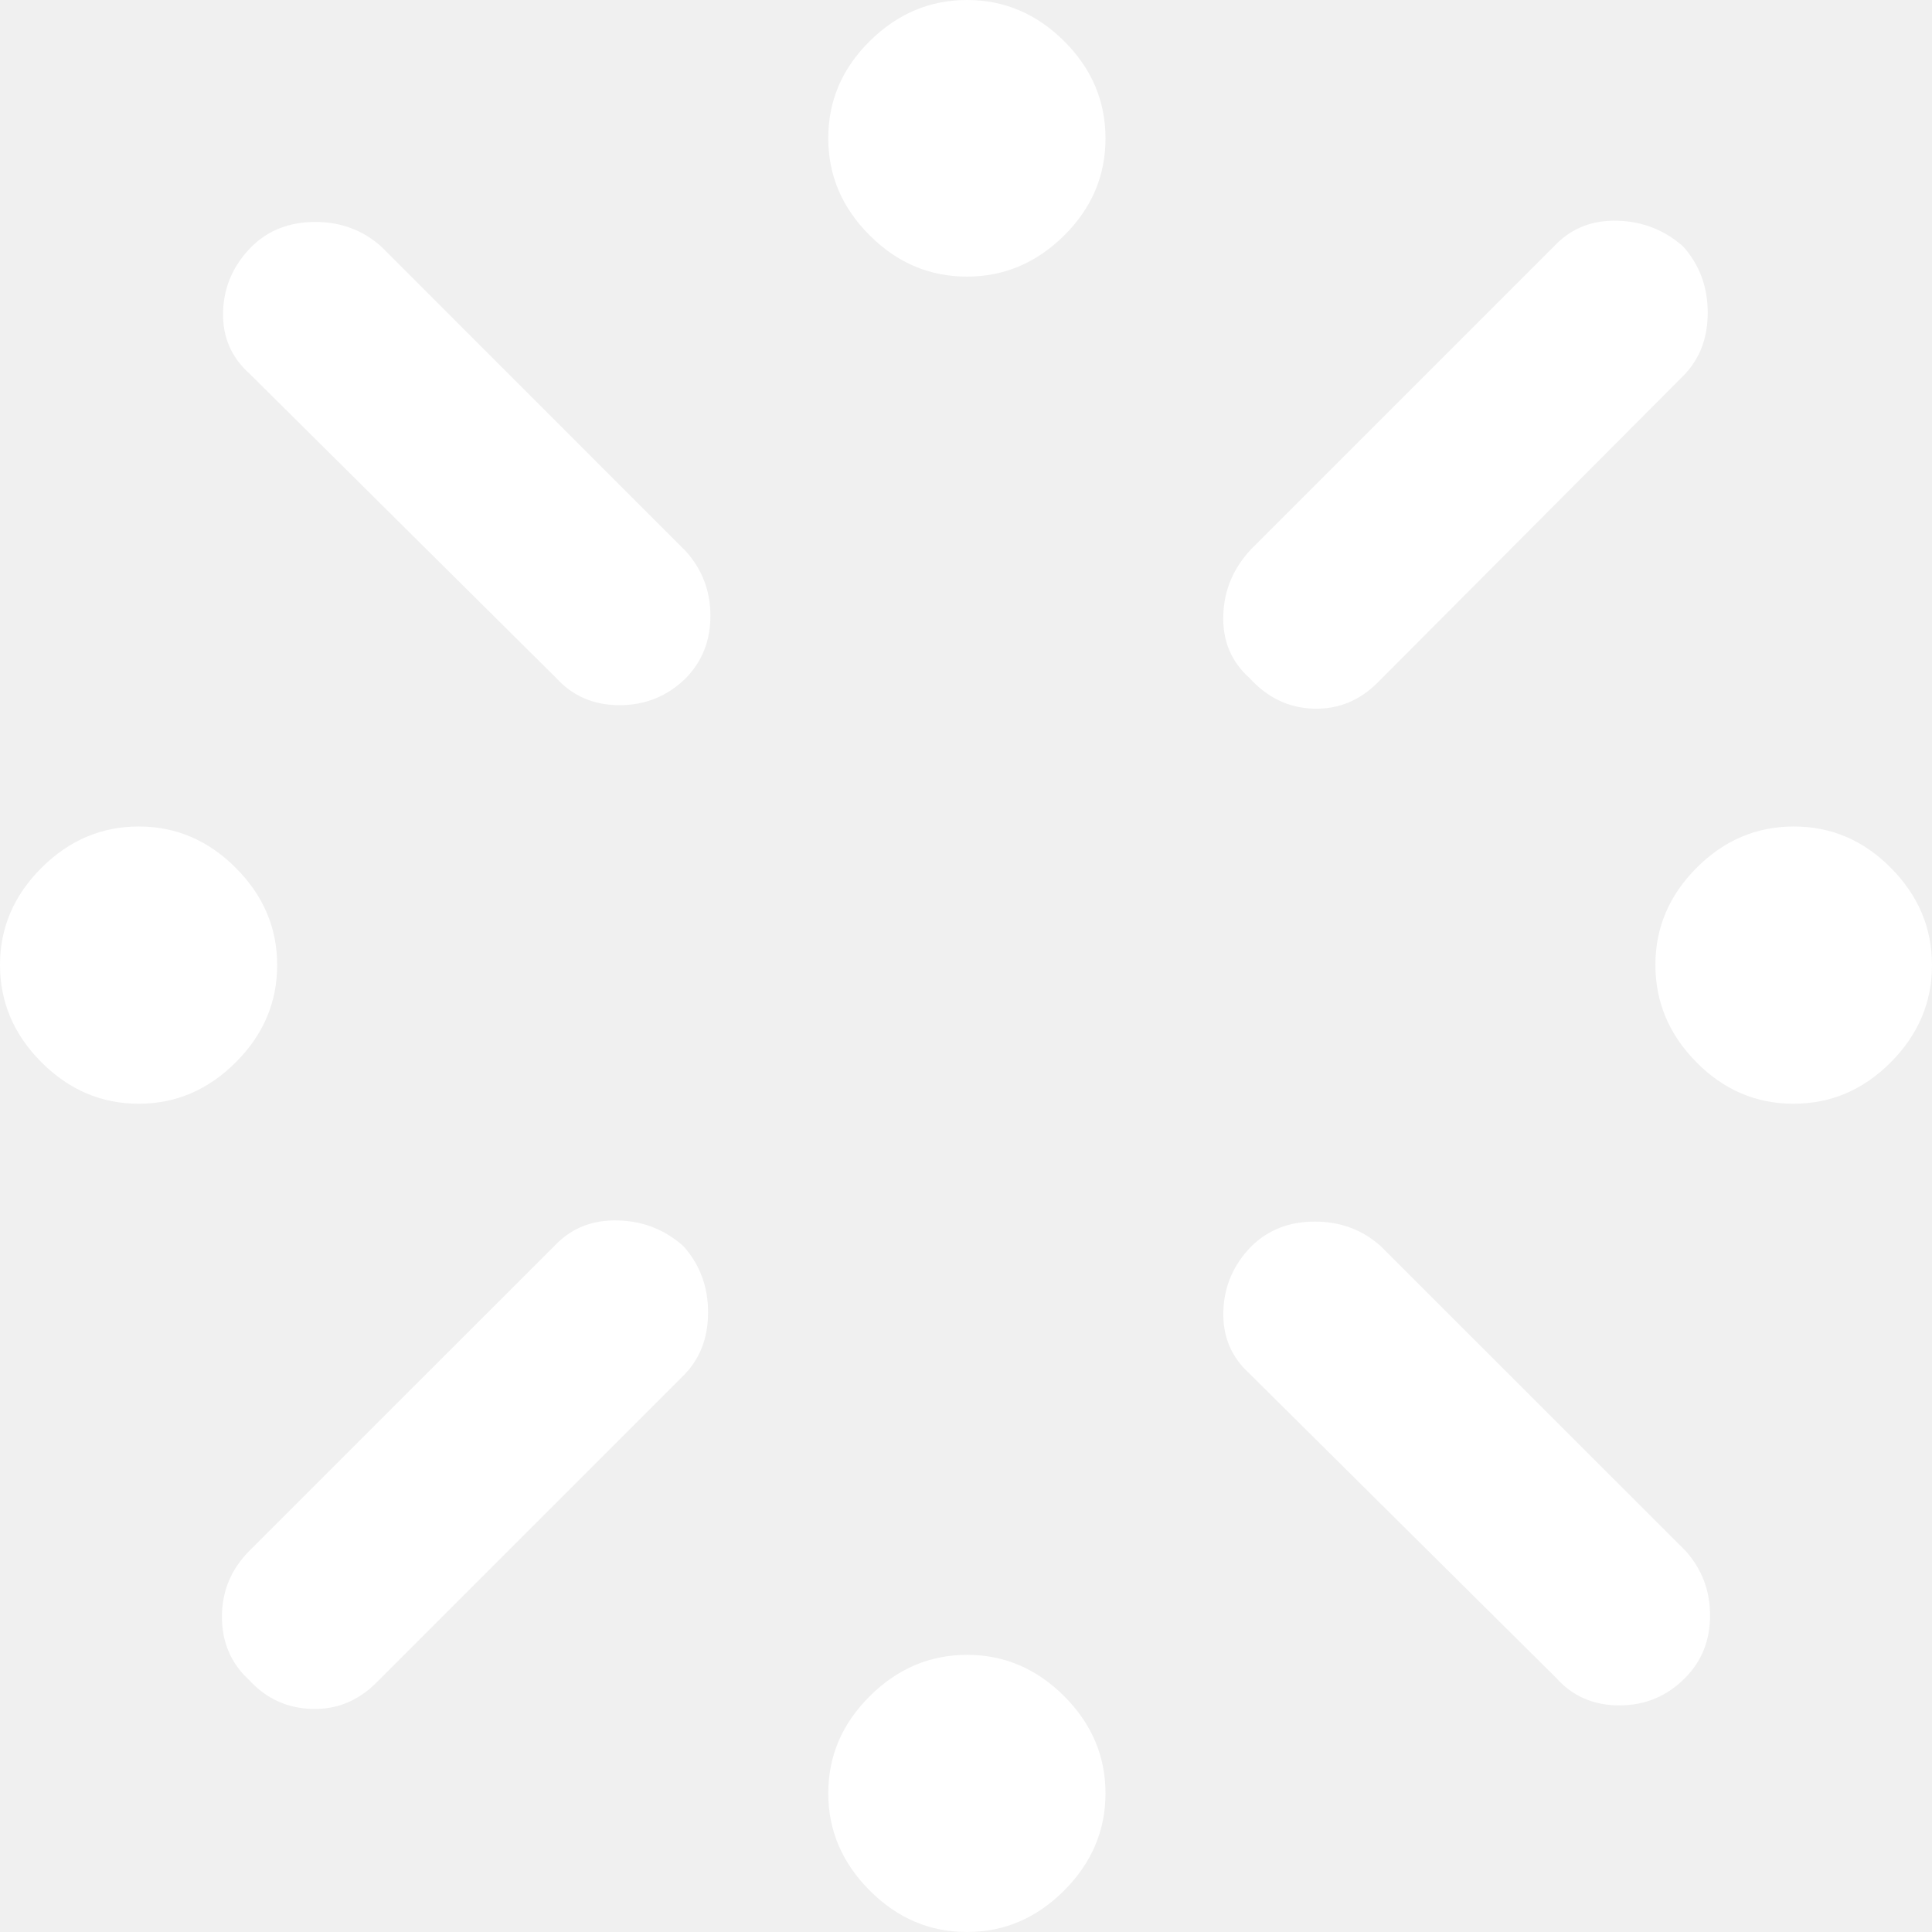
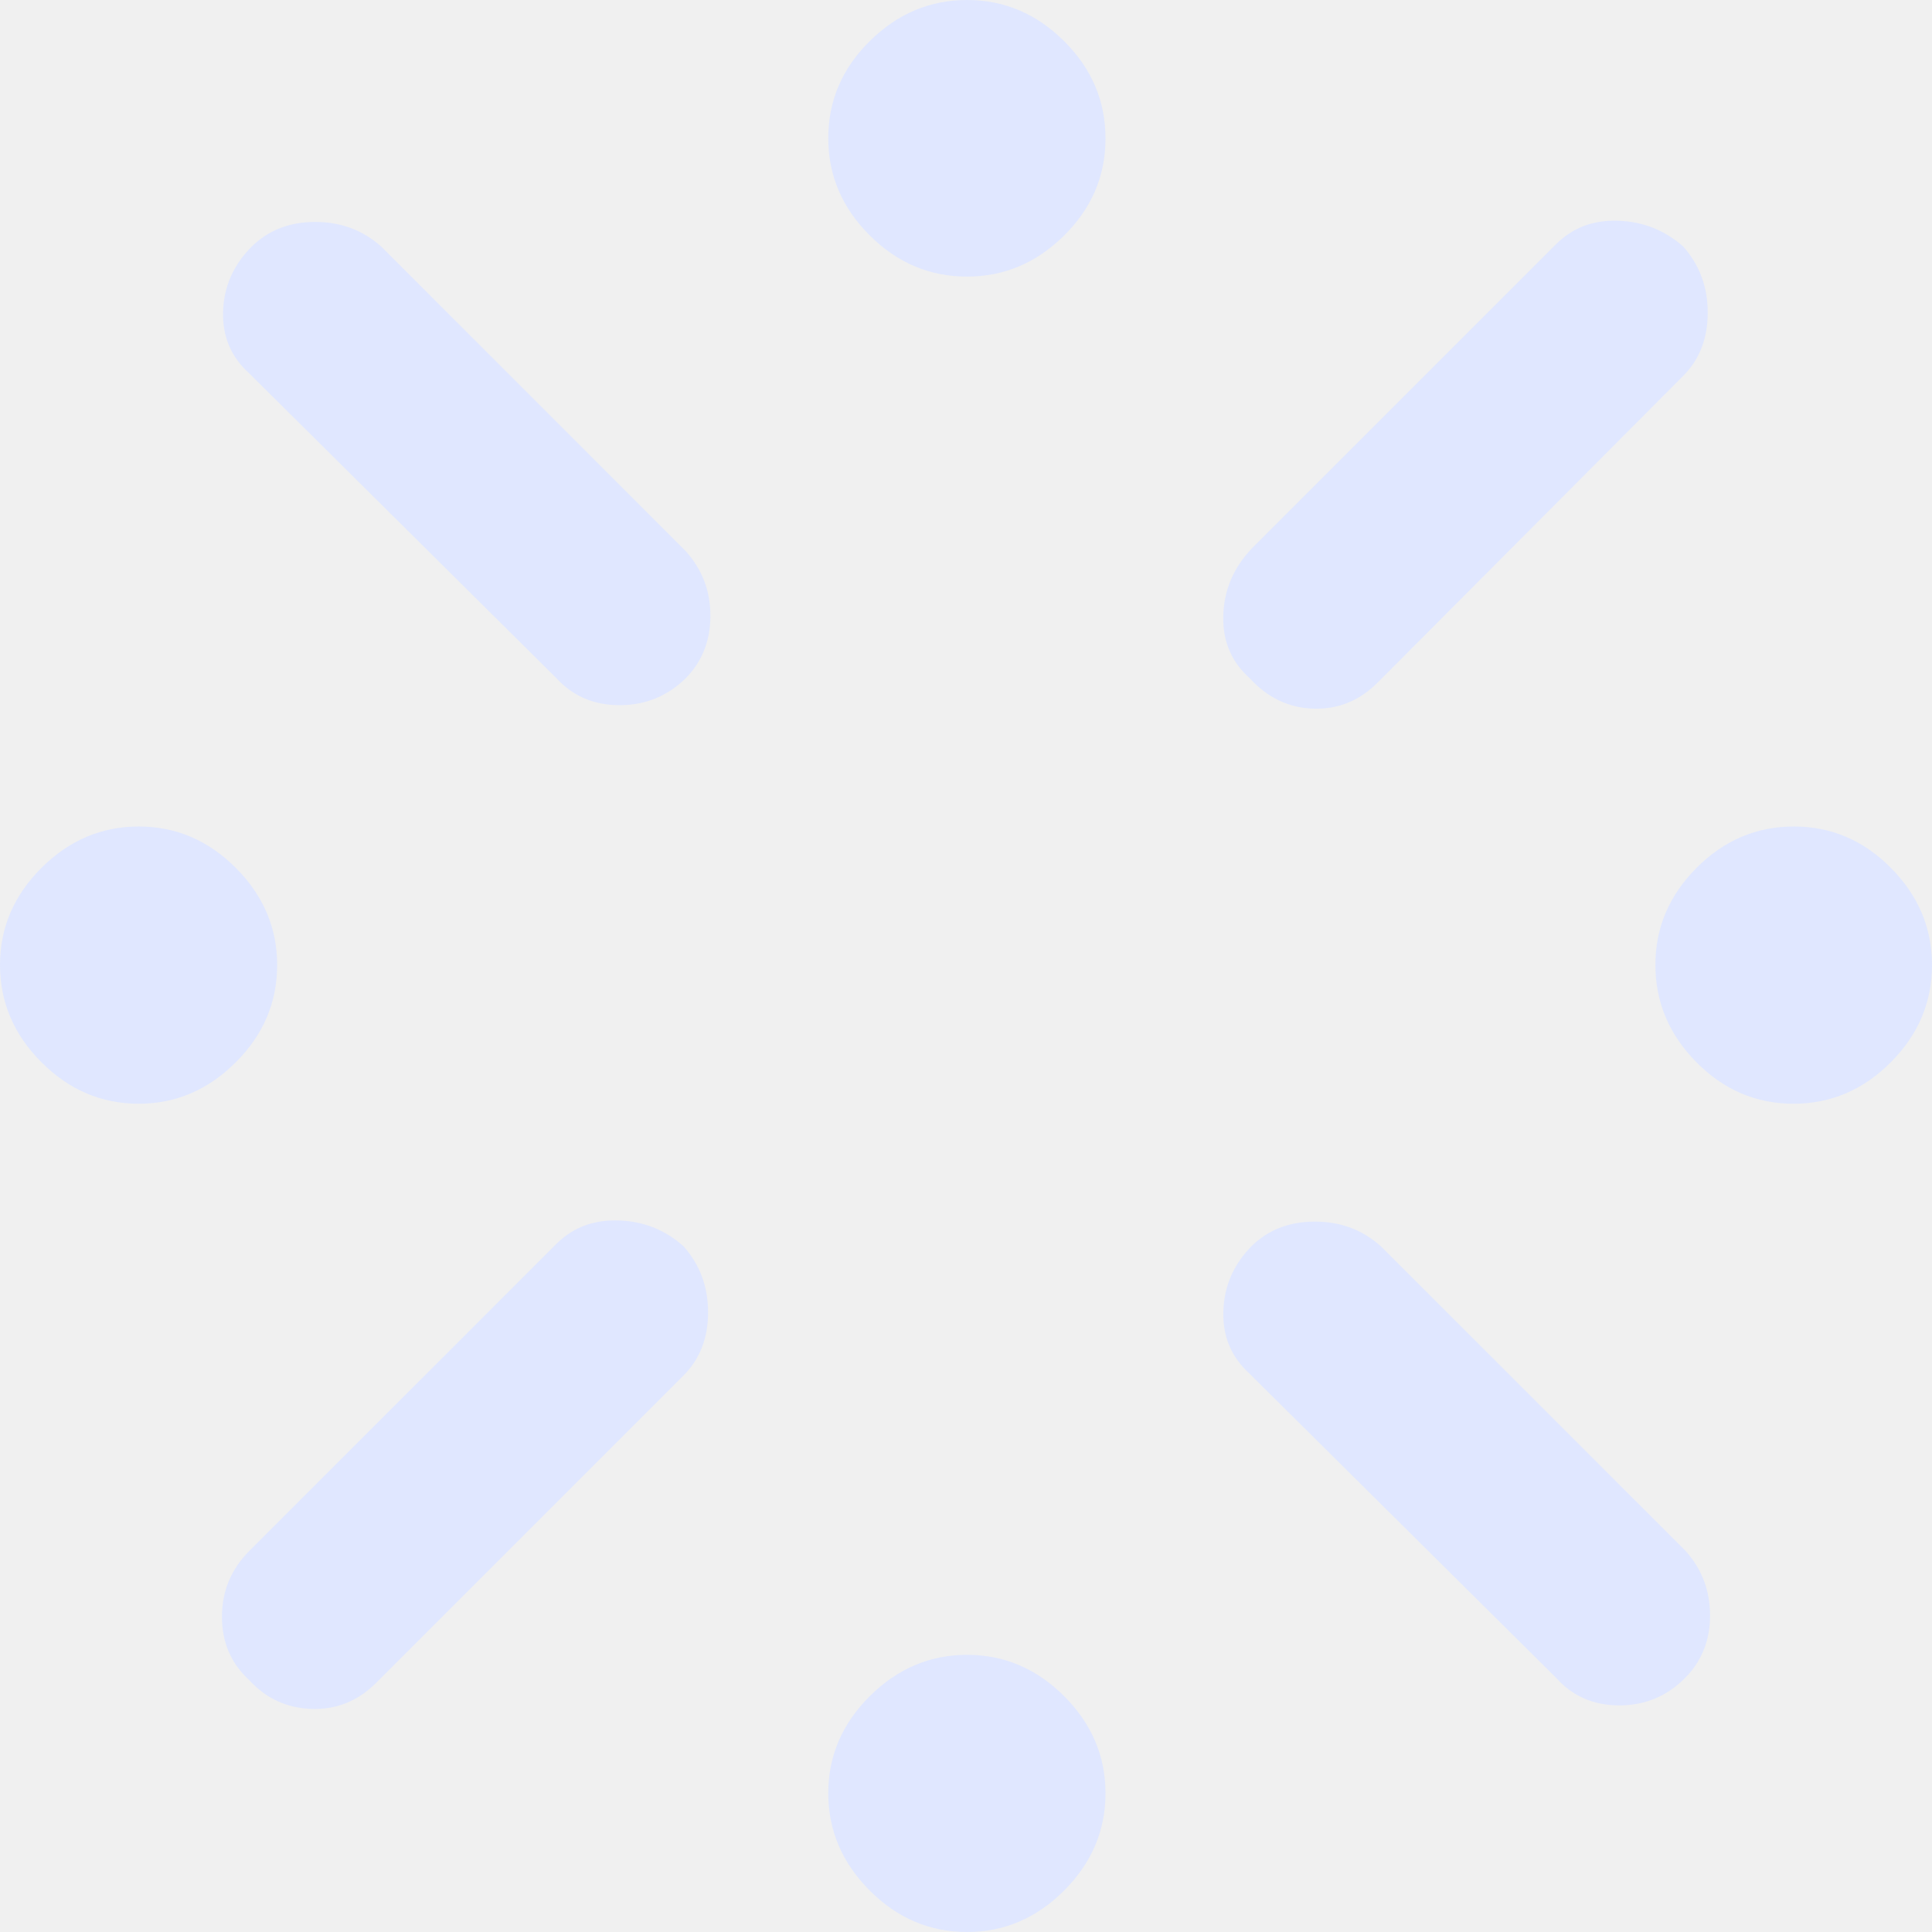
<svg xmlns="http://www.w3.org/2000/svg" viewBox="0 0 24 24">
-   <path d="M1.723 13.711C1.26 13.711 0.857 13.539 0.514 13.195C0.171 12.851 0 12.448 0 11.986C0 11.525 0.172 11.123 0.516 10.78C0.859 10.438 1.262 10.267 1.724 10.267C2.186 10.267 2.588 10.439 2.93 10.782C3.272 11.125 3.443 11.527 3.443 11.988C3.443 12.451 3.272 12.854 2.929 13.196C2.586 13.539 2.184 13.711 1.723 13.711ZM3.098 19.265L6.912 15.452C7.116 15.248 7.373 15.151 7.683 15.161C7.993 15.17 8.262 15.277 8.49 15.481C8.694 15.709 8.796 15.983 8.796 16.303C8.796 16.622 8.694 16.884 8.49 17.088L4.676 20.902C4.45 21.129 4.182 21.238 3.874 21.229C3.565 21.219 3.307 21.101 3.098 20.873C2.871 20.666 2.757 20.403 2.757 20.084C2.757 19.766 2.871 19.493 3.098 19.265ZM6.912 8.425L3.098 4.64C2.871 4.437 2.762 4.18 2.771 3.87C2.781 3.559 2.9 3.29 3.128 3.062C3.335 2.859 3.598 2.757 3.916 2.757C4.234 2.757 4.507 2.859 4.735 3.062L8.519 6.847C8.723 7.074 8.825 7.341 8.825 7.65C8.825 7.958 8.723 8.216 8.519 8.425C8.291 8.648 8.017 8.76 7.697 8.76C7.378 8.76 7.116 8.648 6.912 8.425ZM12.012 24C11.549 24 11.146 23.828 10.804 23.485C10.461 23.141 10.289 22.738 10.289 22.276C10.289 21.814 10.461 21.412 10.805 21.07C11.149 20.728 11.552 20.557 12.014 20.557C12.475 20.557 12.877 20.728 13.22 21.071C13.562 21.414 13.733 21.816 13.733 22.277C13.733 22.74 13.561 23.143 13.218 23.486C12.875 23.829 12.473 24 12.012 24ZM12.012 3.436C11.549 3.436 11.146 3.266 10.804 2.924C10.461 2.583 10.289 2.18 10.289 1.716C10.289 1.252 10.461 0.849 10.805 0.51C11.149 0.17 11.552 0 12.014 0C12.475 0 12.877 0.171 13.22 0.512C13.562 0.853 13.733 1.256 13.733 1.72C13.733 2.185 13.561 2.587 13.218 2.927C12.875 3.266 12.473 3.436 12.012 3.436ZM15.546 6.818L19.331 3.033C19.534 2.829 19.791 2.732 20.1 2.742C20.409 2.752 20.679 2.859 20.909 3.062C21.112 3.29 21.214 3.564 21.214 3.884C21.214 4.204 21.112 4.466 20.909 4.67L17.117 8.476C16.89 8.704 16.623 8.813 16.316 8.803C16.009 8.794 15.745 8.667 15.523 8.424C15.295 8.22 15.186 7.96 15.196 7.644C15.206 7.328 15.323 7.053 15.546 6.818ZM19.331 20.843L15.517 17.059C15.294 16.855 15.187 16.598 15.197 16.288C15.206 15.978 15.323 15.709 15.546 15.481C15.754 15.277 16.016 15.175 16.334 15.175C16.652 15.175 16.925 15.277 17.153 15.481L20.938 19.265C21.142 19.492 21.243 19.76 21.243 20.068C21.243 20.377 21.14 20.635 20.934 20.843C20.709 21.071 20.436 21.185 20.116 21.185C19.796 21.185 19.534 21.071 19.331 20.843ZM22.279 13.711C21.815 13.711 21.413 13.539 21.073 13.195C20.733 12.851 20.564 12.448 20.564 11.986C20.564 11.525 20.734 11.123 21.076 10.78C21.417 10.438 21.82 10.267 22.284 10.267C22.748 10.267 23.151 10.439 23.49 10.782C23.83 11.125 24 11.527 24 11.988C24 12.451 23.829 12.854 23.488 13.196C23.147 13.539 22.744 13.711 22.279 13.711Z" fill="#fff" />
+   <path d="M1.723 13.711C1.26 13.711 0.857 13.539 0.514 13.195C0.171 12.851 0 12.448 0 11.986C0 11.525 0.172 11.123 0.516 10.78C0.859 10.438 1.262 10.267 1.724 10.267C2.186 10.267 2.588 10.439 2.93 10.782C3.272 11.125 3.443 11.527 3.443 11.988C3.443 12.451 3.272 12.854 2.929 13.196C2.586 13.539 2.184 13.711 1.723 13.711ZM3.098 19.265L6.912 15.452C7.116 15.248 7.373 15.151 7.683 15.161C7.993 15.17 8.262 15.277 8.49 15.481C8.694 15.709 8.796 15.983 8.796 16.303C8.796 16.622 8.694 16.884 8.49 17.088L4.676 20.902C4.45 21.129 4.182 21.238 3.874 21.229C3.565 21.219 3.307 21.101 3.098 20.873C2.871 20.666 2.757 20.403 2.757 20.084C2.757 19.766 2.871 19.493 3.098 19.265ZM6.912 8.425L3.098 4.64C2.871 4.437 2.762 4.18 2.771 3.87C2.781 3.559 2.9 3.29 3.128 3.062C3.335 2.859 3.598 2.757 3.916 2.757C4.234 2.757 4.507 2.859 4.735 3.062L8.519 6.847C8.723 7.074 8.825 7.341 8.825 7.65C8.825 7.958 8.723 8.216 8.519 8.425C8.291 8.648 8.017 8.76 7.697 8.76C7.378 8.76 7.116 8.648 6.912 8.425ZM12.012 24C11.549 24 11.146 23.828 10.804 23.485C10.461 23.141 10.289 22.738 10.289 22.276C10.289 21.814 10.461 21.412 10.805 21.07C11.149 20.728 11.552 20.557 12.014 20.557C12.475 20.557 12.877 20.728 13.22 21.071C13.562 21.414 13.733 21.816 13.733 22.277C13.733 22.74 13.561 23.143 13.218 23.486C12.875 23.829 12.473 24 12.012 24ZM12.012 3.436C11.549 3.436 11.146 3.266 10.804 2.924C10.461 2.583 10.289 2.18 10.289 1.716C10.289 1.252 10.461 0.849 10.805 0.51C11.149 0.17 11.552 0 12.014 0C12.475 0 12.877 0.171 13.22 0.512C13.562 0.853 13.733 1.256 13.733 1.72C13.733 2.185 13.561 2.587 13.218 2.927C12.875 3.266 12.473 3.436 12.012 3.436ZM15.546 6.818L19.331 3.033C19.534 2.829 19.791 2.732 20.1 2.742C20.409 2.752 20.679 2.859 20.909 3.062C21.112 3.29 21.214 3.564 21.214 3.884C21.214 4.204 21.112 4.466 20.909 4.67L17.117 8.476C16.89 8.704 16.623 8.813 16.316 8.803C16.009 8.794 15.745 8.667 15.523 8.424C15.295 8.22 15.186 7.96 15.196 7.644C15.206 7.328 15.323 7.053 15.546 6.818ZM19.331 20.843L15.517 17.059C15.294 16.855 15.187 16.598 15.197 16.288C15.206 15.978 15.323 15.709 15.546 15.481C15.754 15.277 16.016 15.175 16.334 15.175C16.652 15.175 16.925 15.277 17.153 15.481L20.938 19.265C21.142 19.492 21.243 19.76 21.243 20.068C21.243 20.377 21.14 20.635 20.934 20.843C20.709 21.071 20.436 21.185 20.116 21.185C19.796 21.185 19.534 21.071 19.331 20.843ZM22.279 13.711C21.815 13.711 21.413 13.539 21.073 13.195C20.733 12.851 20.564 12.448 20.564 11.986C20.564 11.525 20.734 11.123 21.076 10.78C21.417 10.438 21.82 10.267 22.284 10.267C22.748 10.267 23.151 10.439 23.49 10.782C23.83 11.125 24 11.527 24 11.988C24 12.451 23.829 12.854 23.488 13.196C23.147 13.539 22.744 13.711 22.279 13.711Z" fill="#E0E7FF" />
</svg>
